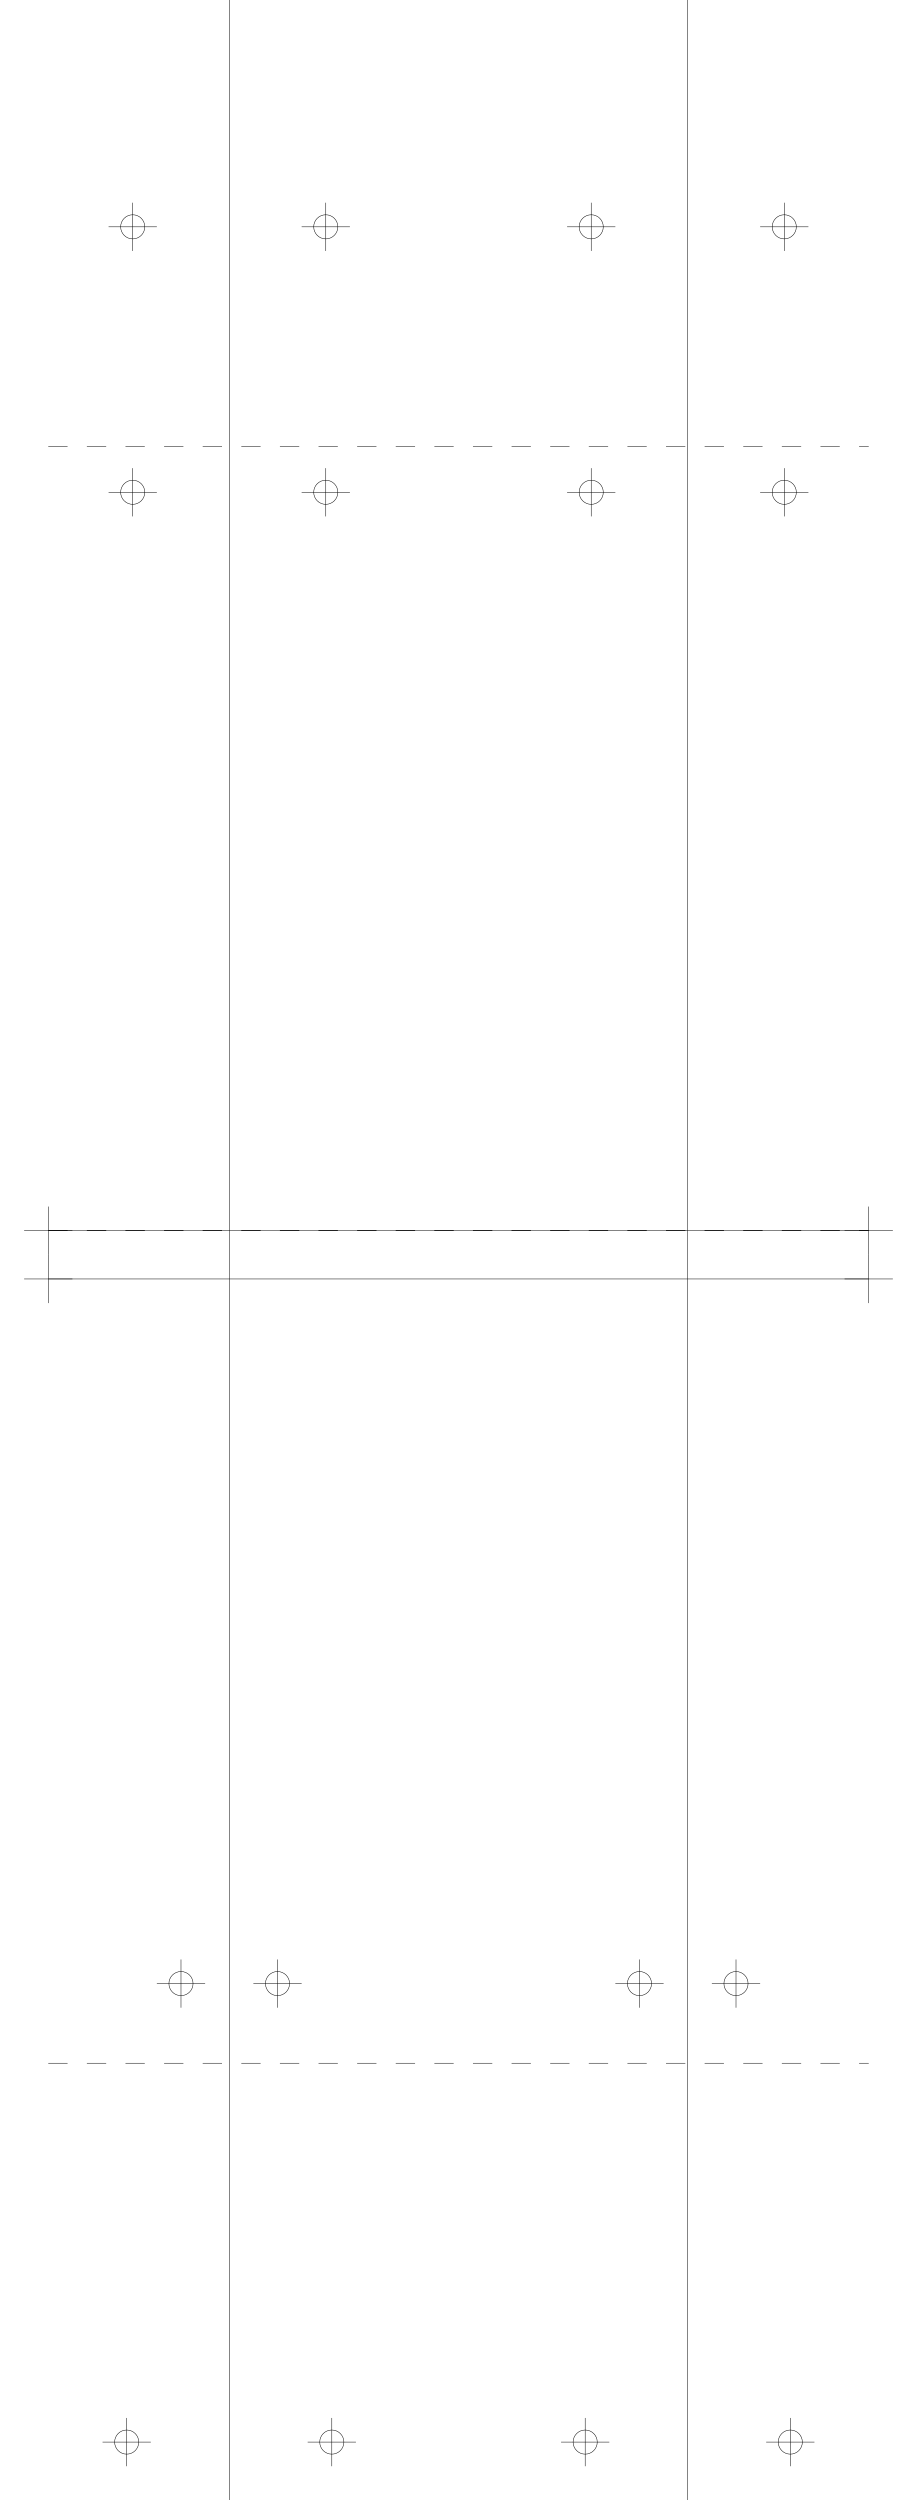
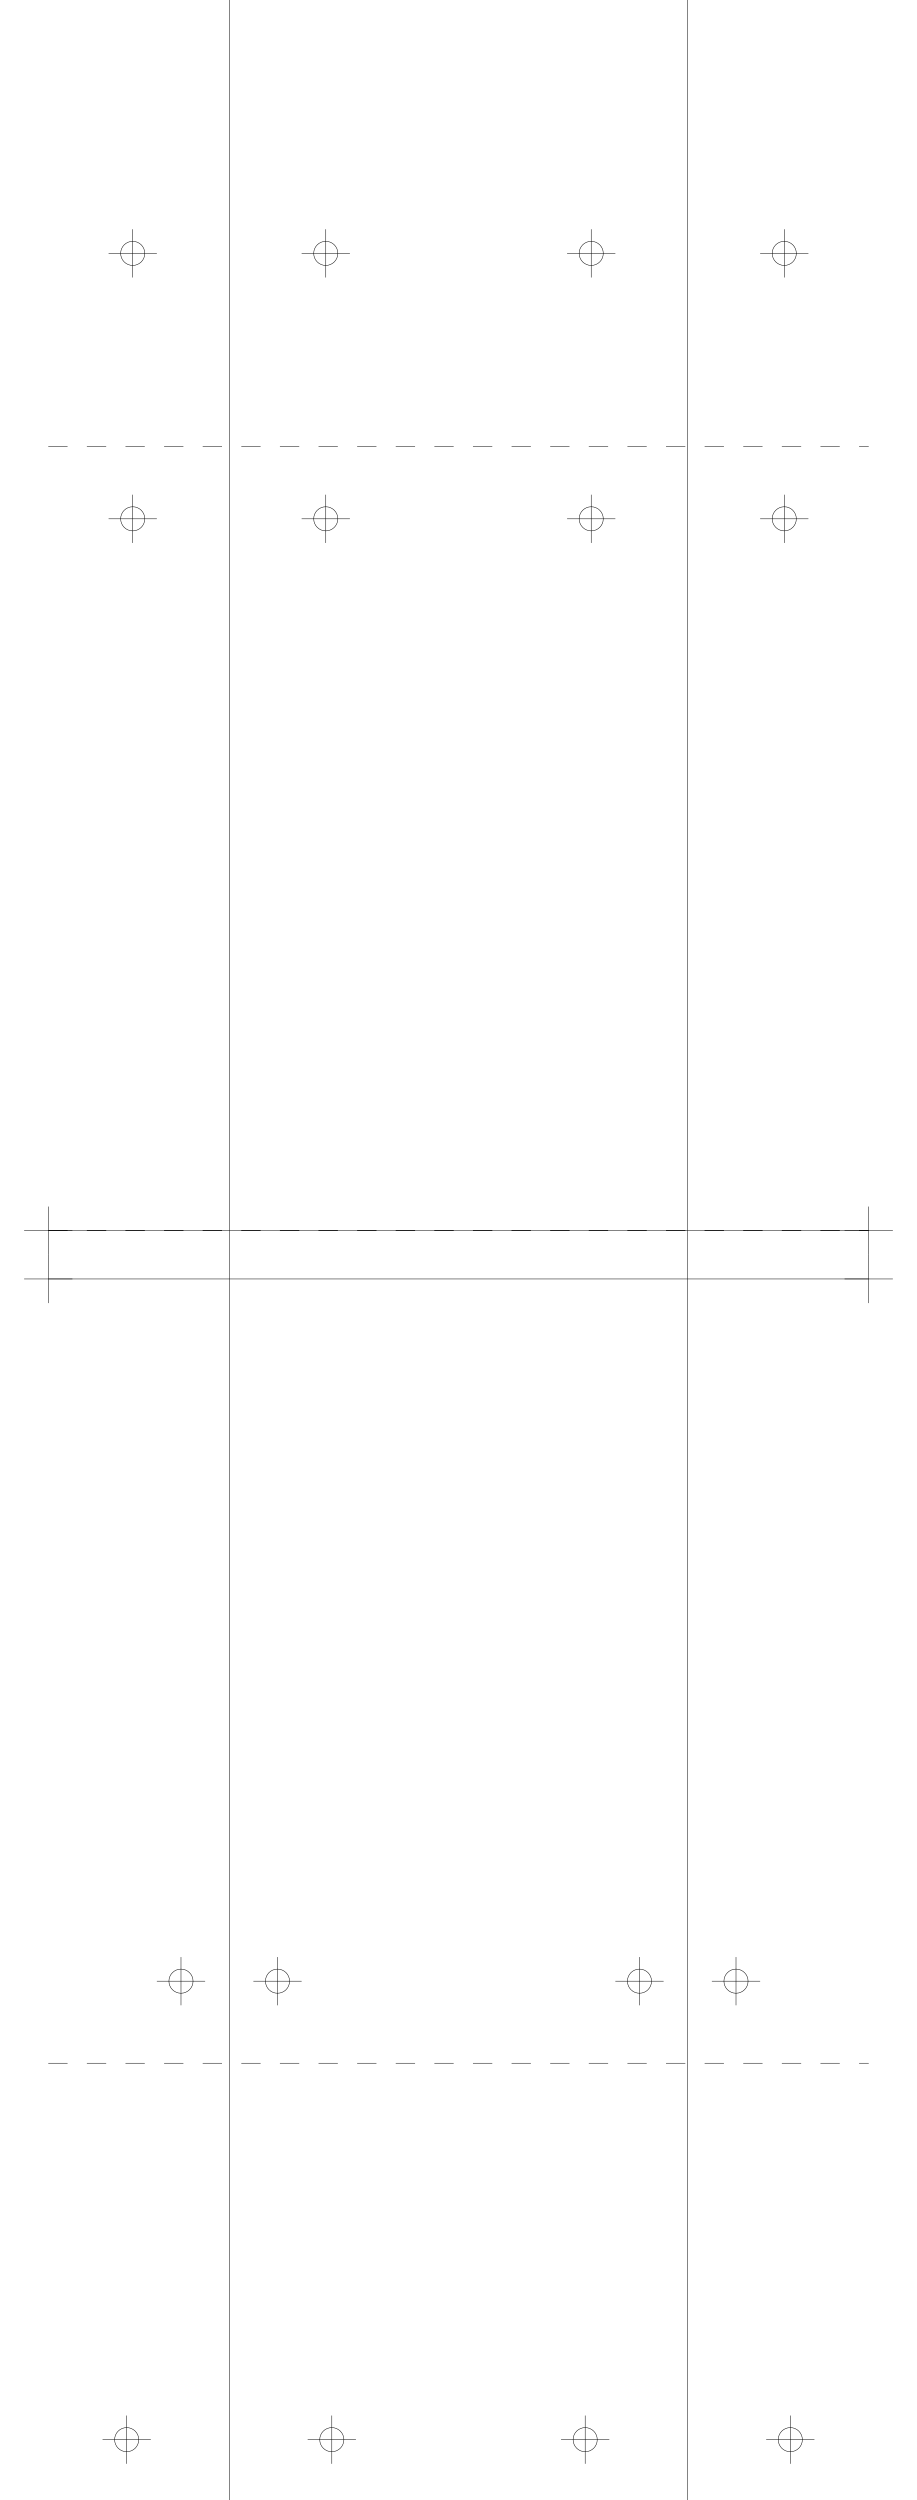
<svg xmlns="http://www.w3.org/2000/svg" version="1.2" width="190.0mm" height="518.0mm" viewBox="0 0 190.0 518.0">
  <line x1="47.5" y1="0.0" x2="47.5" y2="518.0" stroke="black" stroke-width="0.1" />
  <line x1="142.5" y1="0.0" x2="142.5" y2="518.0" stroke="black" stroke-width="0.1" />
  <line x1="10.0" y1="255.0" x2="180.0" y2="255.0" stroke="black" stroke-width="0.1" />
  <line x1="5.0" y1="255.0" x2="15.0" y2="255.0" stroke="black" stroke-width="0.1" />
  <line x1="10.0" y1="250.0" x2="10.0" y2="260.0" stroke="black" stroke-width="0.1" />
  <line x1="175.0" y1="255.0" x2="185.0" y2="255.0" stroke="black" stroke-width="0.1" />
  <line x1="180.0" y1="250.0" x2="180.0" y2="260.0" stroke="black" stroke-width="0.1" />
  <line x1="10.0" y1="265.0" x2="180.0" y2="265.0" stroke="black" stroke-width="0.1" />
  <line x1="5.0" y1="265.0" x2="15.0" y2="265.0" stroke="black" stroke-width="0.1" />
  <line x1="10.0" y1="260.0" x2="10.0" y2="270.0" stroke="black" stroke-width="0.1" />
  <line x1="175.0" y1="265.0" x2="185.0" y2="265.0" stroke="black" stroke-width="0.1" />
  <line x1="180.0" y1="260.0" x2="180.0" y2="270.0" stroke="black" stroke-width="0.1" />
  <line x1="10.0" y1="255.0" x2="180.0" y2="255.0" stroke="black" stroke-width="0.1" stroke-dasharray="4 4" />
  <line x1="10.0" y1="92.5" x2="180.0" y2="92.5" stroke="black" stroke-width="0.1" stroke-dasharray="4 4" />
-   <circle cx="67.5" cy="47.0" r="2.5" fill="none" stroke="black" stroke-width="0.1" />
-   <line x1="62.5" y1="47.0" x2="72.5" y2="47.0" stroke="black" stroke-width="0.1" />
-   <line x1="67.5" y1="42.0" x2="67.5" y2="52.0" stroke="black" stroke-width="0.1" />
-   <circle cx="162.5" cy="47.0" r="2.5" fill="none" stroke="black" stroke-width="0.1" />
-   <line x1="157.5" y1="47.0" x2="167.5" y2="47.0" stroke="black" stroke-width="0.1" />
-   <line x1="162.5" y1="42.0" x2="162.5" y2="52.0" stroke="black" stroke-width="0.1" />
-   <circle cx="27.5" cy="47.0" r="2.5" fill="none" stroke="black" stroke-width="0.1" />
-   <line x1="22.5" y1="47.0" x2="32.5" y2="47.0" stroke="black" stroke-width="0.1" />
-   <line x1="27.5" y1="42.0" x2="27.5" y2="52.0" stroke="black" stroke-width="0.1" />
-   <circle cx="122.5" cy="47.0" r="2.5" fill="none" stroke="black" stroke-width="0.1" />
-   <line x1="117.5" y1="47.0" x2="127.5" y2="47.0" stroke="black" stroke-width="0.1" />
-   <line x1="122.5" y1="42.0" x2="122.5" y2="52.0" stroke="black" stroke-width="0.1" />
-   <circle cx="67.5" cy="102.0" r="2.5" fill="none" stroke="black" stroke-width="0.1" />
-   <line x1="62.5" y1="102.0" x2="72.5" y2="102.0" stroke="black" stroke-width="0.1" />
-   <line x1="67.5" y1="97.0" x2="67.5" y2="107.0" stroke="black" stroke-width="0.1" />
-   <circle cx="162.5" cy="102.0" r="2.5" fill="none" stroke="black" stroke-width="0.1" />
-   <line x1="157.5" y1="102.0" x2="167.5" y2="102.0" stroke="black" stroke-width="0.1" />
-   <line x1="162.5" y1="97.0" x2="162.5" y2="107.0" stroke="black" stroke-width="0.1" />
-   <circle cx="27.5" cy="102.0" r="2.5" fill="none" stroke="black" stroke-width="0.1" />
-   <line x1="22.5" y1="102.0" x2="32.5" y2="102.0" stroke="black" stroke-width="0.1" />
-   <line x1="27.5" y1="97.0" x2="27.5" y2="107.0" stroke="black" stroke-width="0.1" />
-   <circle cx="122.5" cy="102.0" r="2.5" fill="none" stroke="black" stroke-width="0.1" />
-   <line x1="117.5" y1="102.0" x2="127.5" y2="102.0" stroke="black" stroke-width="0.1" />
-   <line x1="122.5" y1="97.0" x2="122.5" y2="107.0" stroke="black" stroke-width="0.1" />
+   <circle cx="67.5" cy="52.5" r="2.5" fill="none" stroke="black" stroke-width="0.1" />
+   <line x1="62.5" y1="52.5" x2="72.5" y2="52.5" stroke="black" stroke-width="0.1" />
+   <line x1="67.5" y1="47.5" x2="67.5" y2="57.5" stroke="black" stroke-width="0.1" />
+   <circle cx="162.5" cy="52.5" r="2.5" fill="none" stroke="black" stroke-width="0.1" />
+   <line x1="157.5" y1="52.5" x2="167.5" y2="52.5" stroke="black" stroke-width="0.1" />
+   <line x1="162.5" y1="47.5" x2="162.5" y2="57.5" stroke="black" stroke-width="0.1" />
+   <circle cx="27.5" cy="52.5" r="2.5" fill="none" stroke="black" stroke-width="0.1" />
+   <line x1="22.5" y1="52.5" x2="32.5" y2="52.5" stroke="black" stroke-width="0.1" />
+   <line x1="27.5" y1="47.5" x2="27.5" y2="57.5" stroke="black" stroke-width="0.1" />
+   <circle cx="122.5" cy="52.5" r="2.5" fill="none" stroke="black" stroke-width="0.1" />
+   <line x1="117.5" y1="52.5" x2="127.5" y2="52.5" stroke="black" stroke-width="0.1" />
+   <line x1="122.5" y1="47.5" x2="122.5" y2="57.5" stroke="black" stroke-width="0.1" />
+   <circle cx="67.5" cy="107.5" r="2.5" fill="none" stroke="black" stroke-width="0.1" />
+   <line x1="62.5" y1="107.5" x2="72.5" y2="107.5" stroke="black" stroke-width="0.1" />
+   <line x1="67.5" y1="102.5" x2="67.5" y2="112.5" stroke="black" stroke-width="0.1" />
+   <circle cx="162.5" cy="107.5" r="2.5" fill="none" stroke="black" stroke-width="0.1" />
+   <line x1="157.5" y1="107.5" x2="167.5" y2="107.5" stroke="black" stroke-width="0.1" />
+   <line x1="162.5" y1="102.5" x2="162.5" y2="112.5" stroke="black" stroke-width="0.1" />
+   <circle cx="27.5" cy="107.5" r="2.5" fill="none" stroke="black" stroke-width="0.1" />
+   <line x1="22.5" y1="107.5" x2="32.5" y2="107.5" stroke="black" stroke-width="0.1" />
+   <line x1="27.5" y1="102.5" x2="27.5" y2="112.5" stroke="black" stroke-width="0.1" />
+   <circle cx="122.5" cy="107.5" r="2.5" fill="none" stroke="black" stroke-width="0.1" />
+   <line x1="117.5" y1="107.5" x2="127.5" y2="107.5" stroke="black" stroke-width="0.1" />
+   <line x1="122.5" y1="102.5" x2="122.5" y2="112.5" stroke="black" stroke-width="0.1" />
  <line x1="10.0" y1="255.0" x2="180.0" y2="255.0" stroke="black" stroke-width="0.1" stroke-dasharray="4 4" />
  <line x1="10.0" y1="427.5" x2="180.0" y2="427.5" stroke="black" stroke-width="0.1" stroke-dasharray="4 4" />
-   <circle cx="57.5" cy="411.0" r="2.5" fill="none" stroke="black" stroke-width="0.1" />
-   <line x1="52.5" y1="411.0" x2="62.5" y2="411.0" stroke="black" stroke-width="0.1" />
-   <line x1="57.5" y1="406.0" x2="57.5" y2="416.0" stroke="black" stroke-width="0.1" />
-   <circle cx="152.5" cy="411.0" r="2.5" fill="none" stroke="black" stroke-width="0.1" />
-   <line x1="147.5" y1="411.0" x2="157.5" y2="411.0" stroke="black" stroke-width="0.1" />
-   <line x1="152.5" y1="406.0" x2="152.5" y2="416.0" stroke="black" stroke-width="0.1" />
-   <circle cx="37.5" cy="411.0" r="2.5" fill="none" stroke="black" stroke-width="0.1" />
-   <line x1="32.5" y1="411.0" x2="42.5" y2="411.0" stroke="black" stroke-width="0.1" />
-   <line x1="37.5" y1="406.0" x2="37.5" y2="416.0" stroke="black" stroke-width="0.1" />
-   <circle cx="132.5" cy="411.0" r="2.5" fill="none" stroke="black" stroke-width="0.1" />
-   <line x1="127.5" y1="411.0" x2="137.5" y2="411.0" stroke="black" stroke-width="0.1" />
-   <line x1="132.5" y1="406.0" x2="132.5" y2="416.0" stroke="black" stroke-width="0.1" />
-   <circle cx="68.75" cy="506.0" r="2.5" fill="none" stroke="black" stroke-width="0.1" />
-   <line x1="63.75" y1="506.0" x2="73.75" y2="506.0" stroke="black" stroke-width="0.1" />
-   <line x1="68.75" y1="501.0" x2="68.75" y2="511.0" stroke="black" stroke-width="0.1" />
-   <circle cx="163.75" cy="506.0" r="2.5" fill="none" stroke="black" stroke-width="0.1" />
-   <line x1="158.75" y1="506.0" x2="168.75" y2="506.0" stroke="black" stroke-width="0.1" />
-   <line x1="163.75" y1="501.0" x2="163.75" y2="511.0" stroke="black" stroke-width="0.1" />
-   <circle cx="26.25" cy="506.0" r="2.5" fill="none" stroke="black" stroke-width="0.1" />
-   <line x1="21.25" y1="506.0" x2="31.25" y2="506.0" stroke="black" stroke-width="0.1" />
-   <line x1="26.25" y1="501.0" x2="26.25" y2="511.0" stroke="black" stroke-width="0.1" />
-   <circle cx="121.25" cy="506.0" r="2.5" fill="none" stroke="black" stroke-width="0.1" />
-   <line x1="116.25" y1="506.0" x2="126.25" y2="506.0" stroke="black" stroke-width="0.1" />
-   <line x1="121.25" y1="501.0" x2="121.25" y2="511.0" stroke="black" stroke-width="0.1" />
+   <circle cx="57.5" cy="410.5" r="2.5" fill="none" stroke="black" stroke-width="0.1" />
+   <line x1="52.5" y1="410.5" x2="62.5" y2="410.5" stroke="black" stroke-width="0.1" />
+   <line x1="57.5" y1="405.5" x2="57.5" y2="415.5" stroke="black" stroke-width="0.1" />
+   <circle cx="152.5" cy="410.5" r="2.5" fill="none" stroke="black" stroke-width="0.1" />
+   <line x1="147.5" y1="410.5" x2="157.5" y2="410.5" stroke="black" stroke-width="0.1" />
+   <line x1="152.5" y1="405.5" x2="152.5" y2="415.5" stroke="black" stroke-width="0.1" />
+   <circle cx="37.5" cy="410.5" r="2.5" fill="none" stroke="black" stroke-width="0.1" />
+   <line x1="32.5" y1="410.5" x2="42.5" y2="410.5" stroke="black" stroke-width="0.1" />
+   <line x1="37.5" y1="405.5" x2="37.5" y2="415.5" stroke="black" stroke-width="0.1" />
+   <circle cx="132.5" cy="410.5" r="2.5" fill="none" stroke="black" stroke-width="0.1" />
+   <line x1="127.5" y1="410.5" x2="137.5" y2="410.5" stroke="black" stroke-width="0.1" />
+   <line x1="132.5" y1="405.5" x2="132.5" y2="415.5" stroke="black" stroke-width="0.1" />
+   <circle cx="68.75" cy="505.5" r="2.5" fill="none" stroke="black" stroke-width="0.1" />
+   <line x1="63.75" y1="505.5" x2="73.75" y2="505.5" stroke="black" stroke-width="0.1" />
+   <line x1="68.75" y1="500.5" x2="68.75" y2="510.5" stroke="black" stroke-width="0.1" />
+   <circle cx="163.75" cy="505.5" r="2.5" fill="none" stroke="black" stroke-width="0.1" />
+   <line x1="158.75" y1="505.5" x2="168.75" y2="505.5" stroke="black" stroke-width="0.1" />
+   <line x1="163.75" y1="500.5" x2="163.75" y2="510.5" stroke="black" stroke-width="0.1" />
+   <circle cx="26.25" cy="505.5" r="2.5" fill="none" stroke="black" stroke-width="0.1" />
+   <line x1="21.25" y1="505.5" x2="31.25" y2="505.5" stroke="black" stroke-width="0.1" />
+   <line x1="26.25" y1="500.5" x2="26.25" y2="510.5" stroke="black" stroke-width="0.1" />
+   <circle cx="121.25" cy="505.5" r="2.5" fill="none" stroke="black" stroke-width="0.1" />
+   <line x1="116.25" y1="505.5" x2="126.25" y2="505.5" stroke="black" stroke-width="0.1" />
+   <line x1="121.25" y1="500.5" x2="121.25" y2="510.5" stroke="black" stroke-width="0.1" />
</svg>
